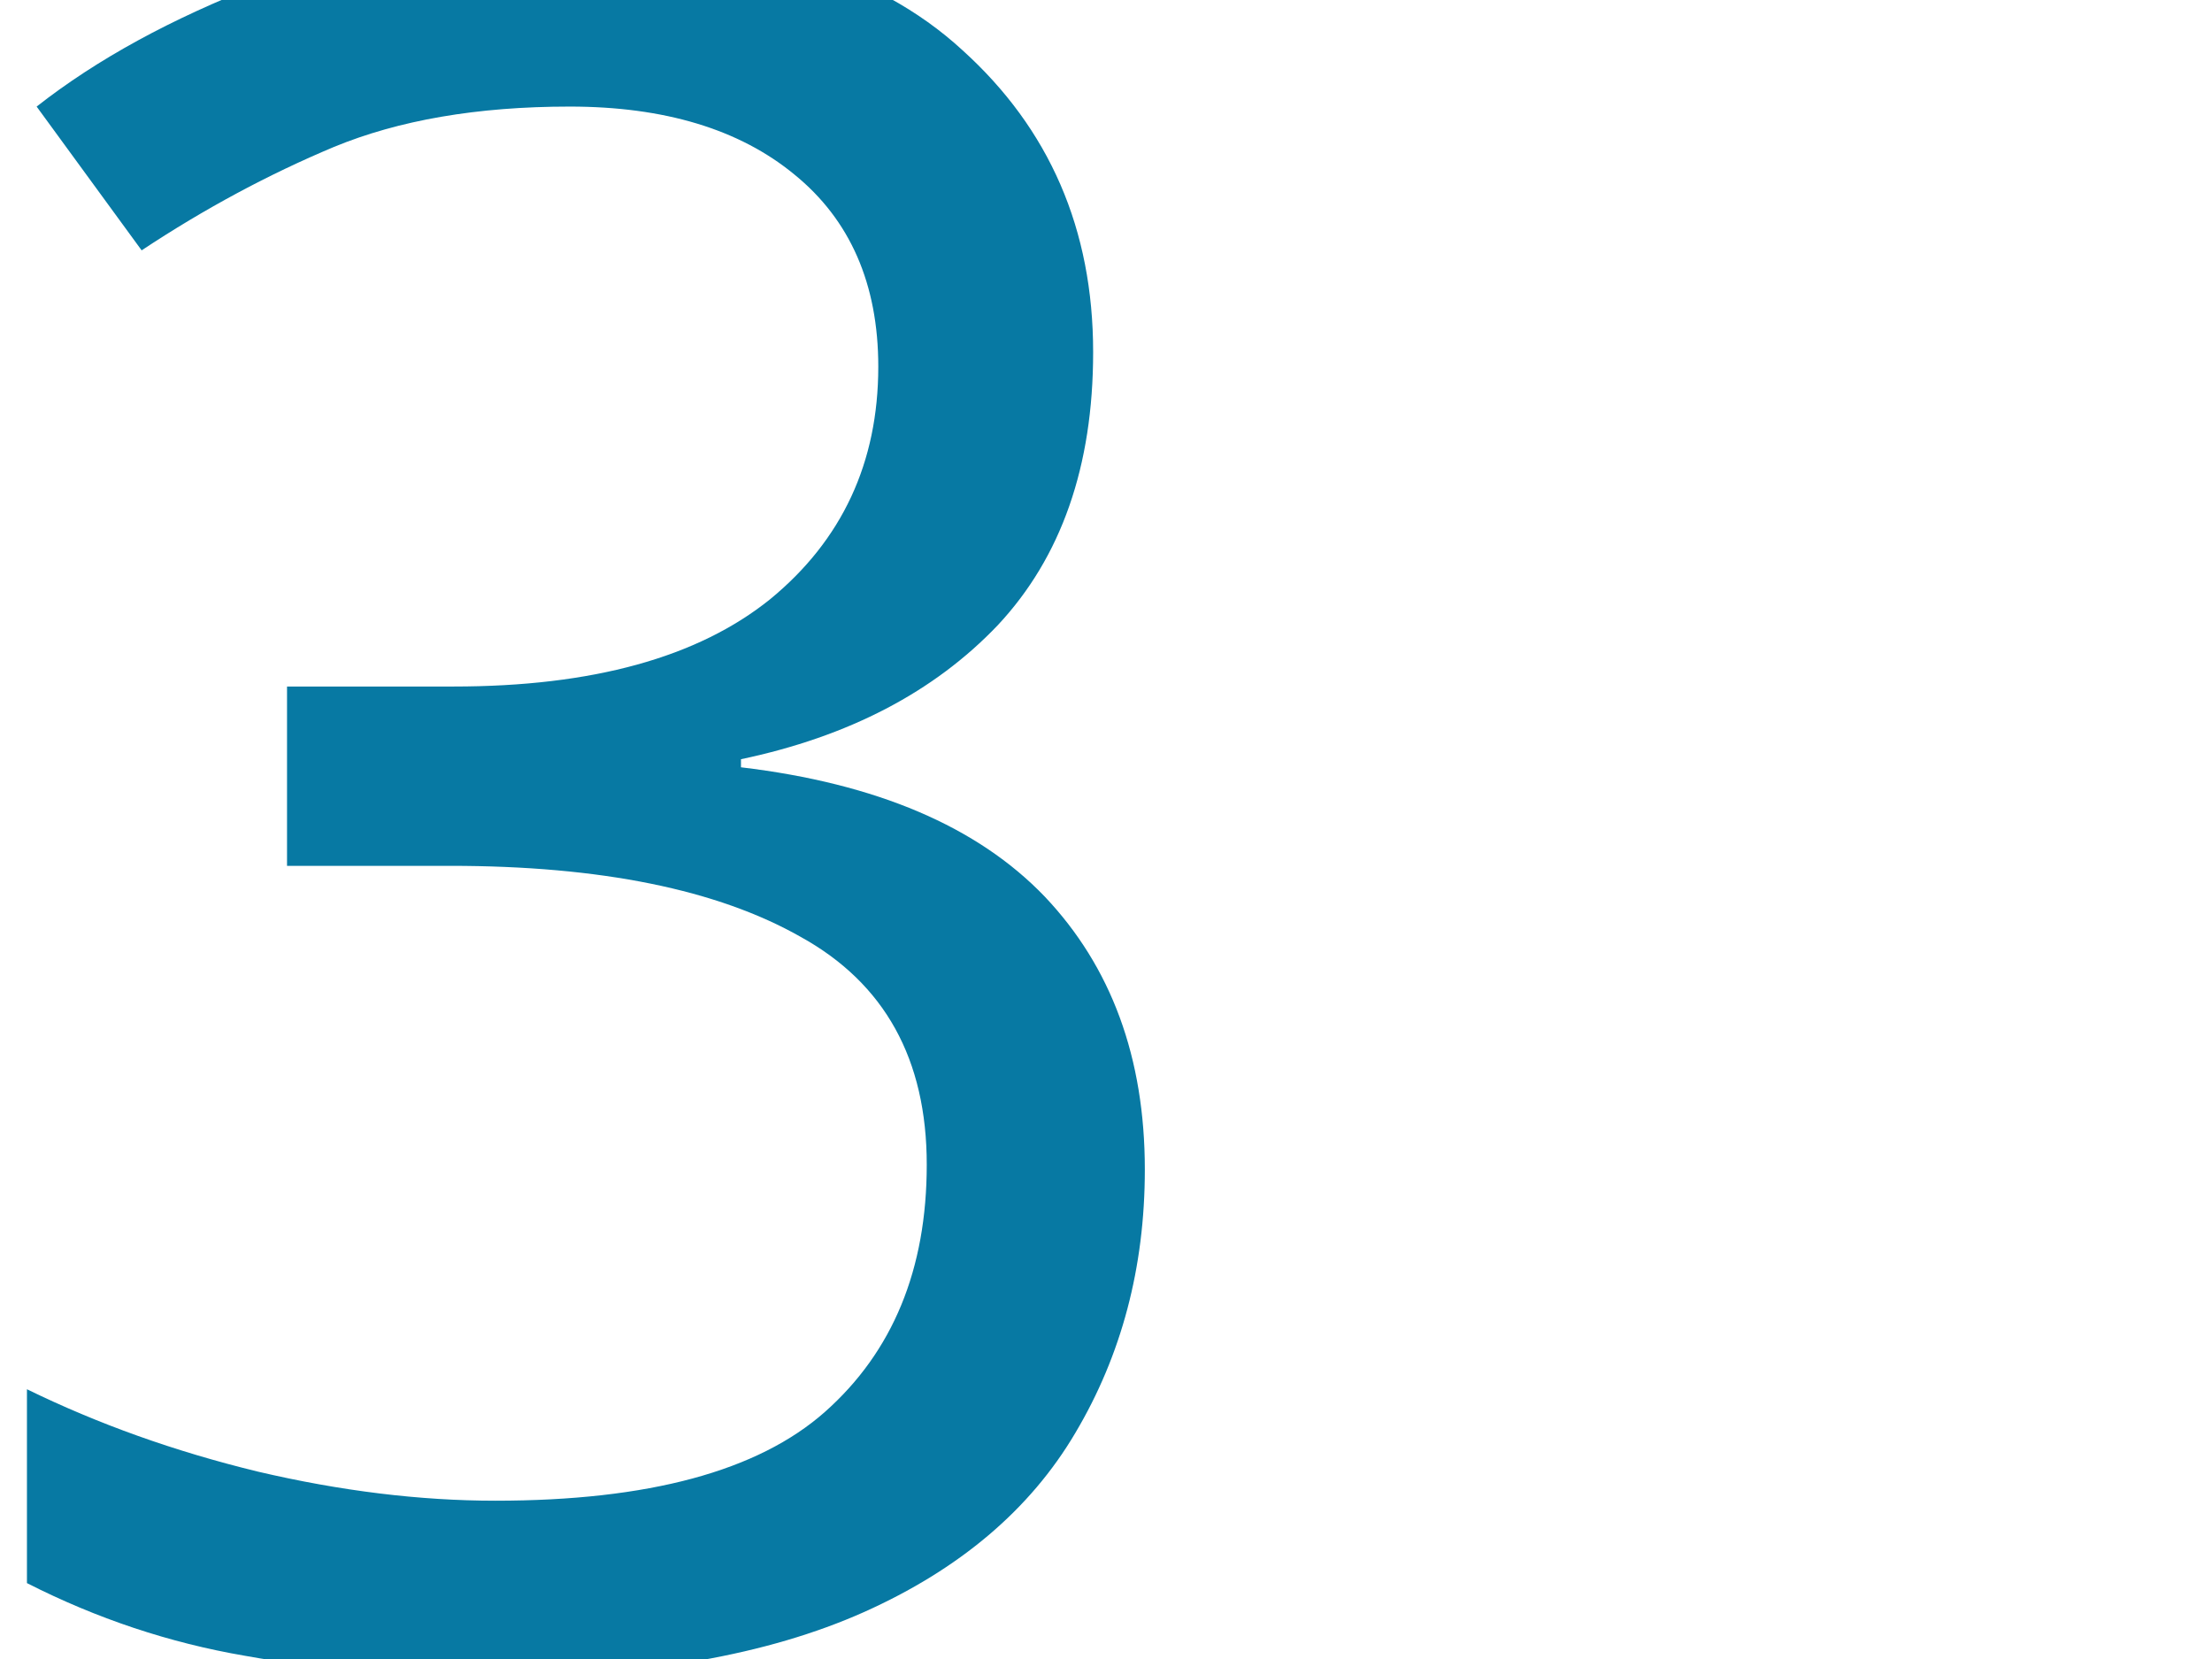
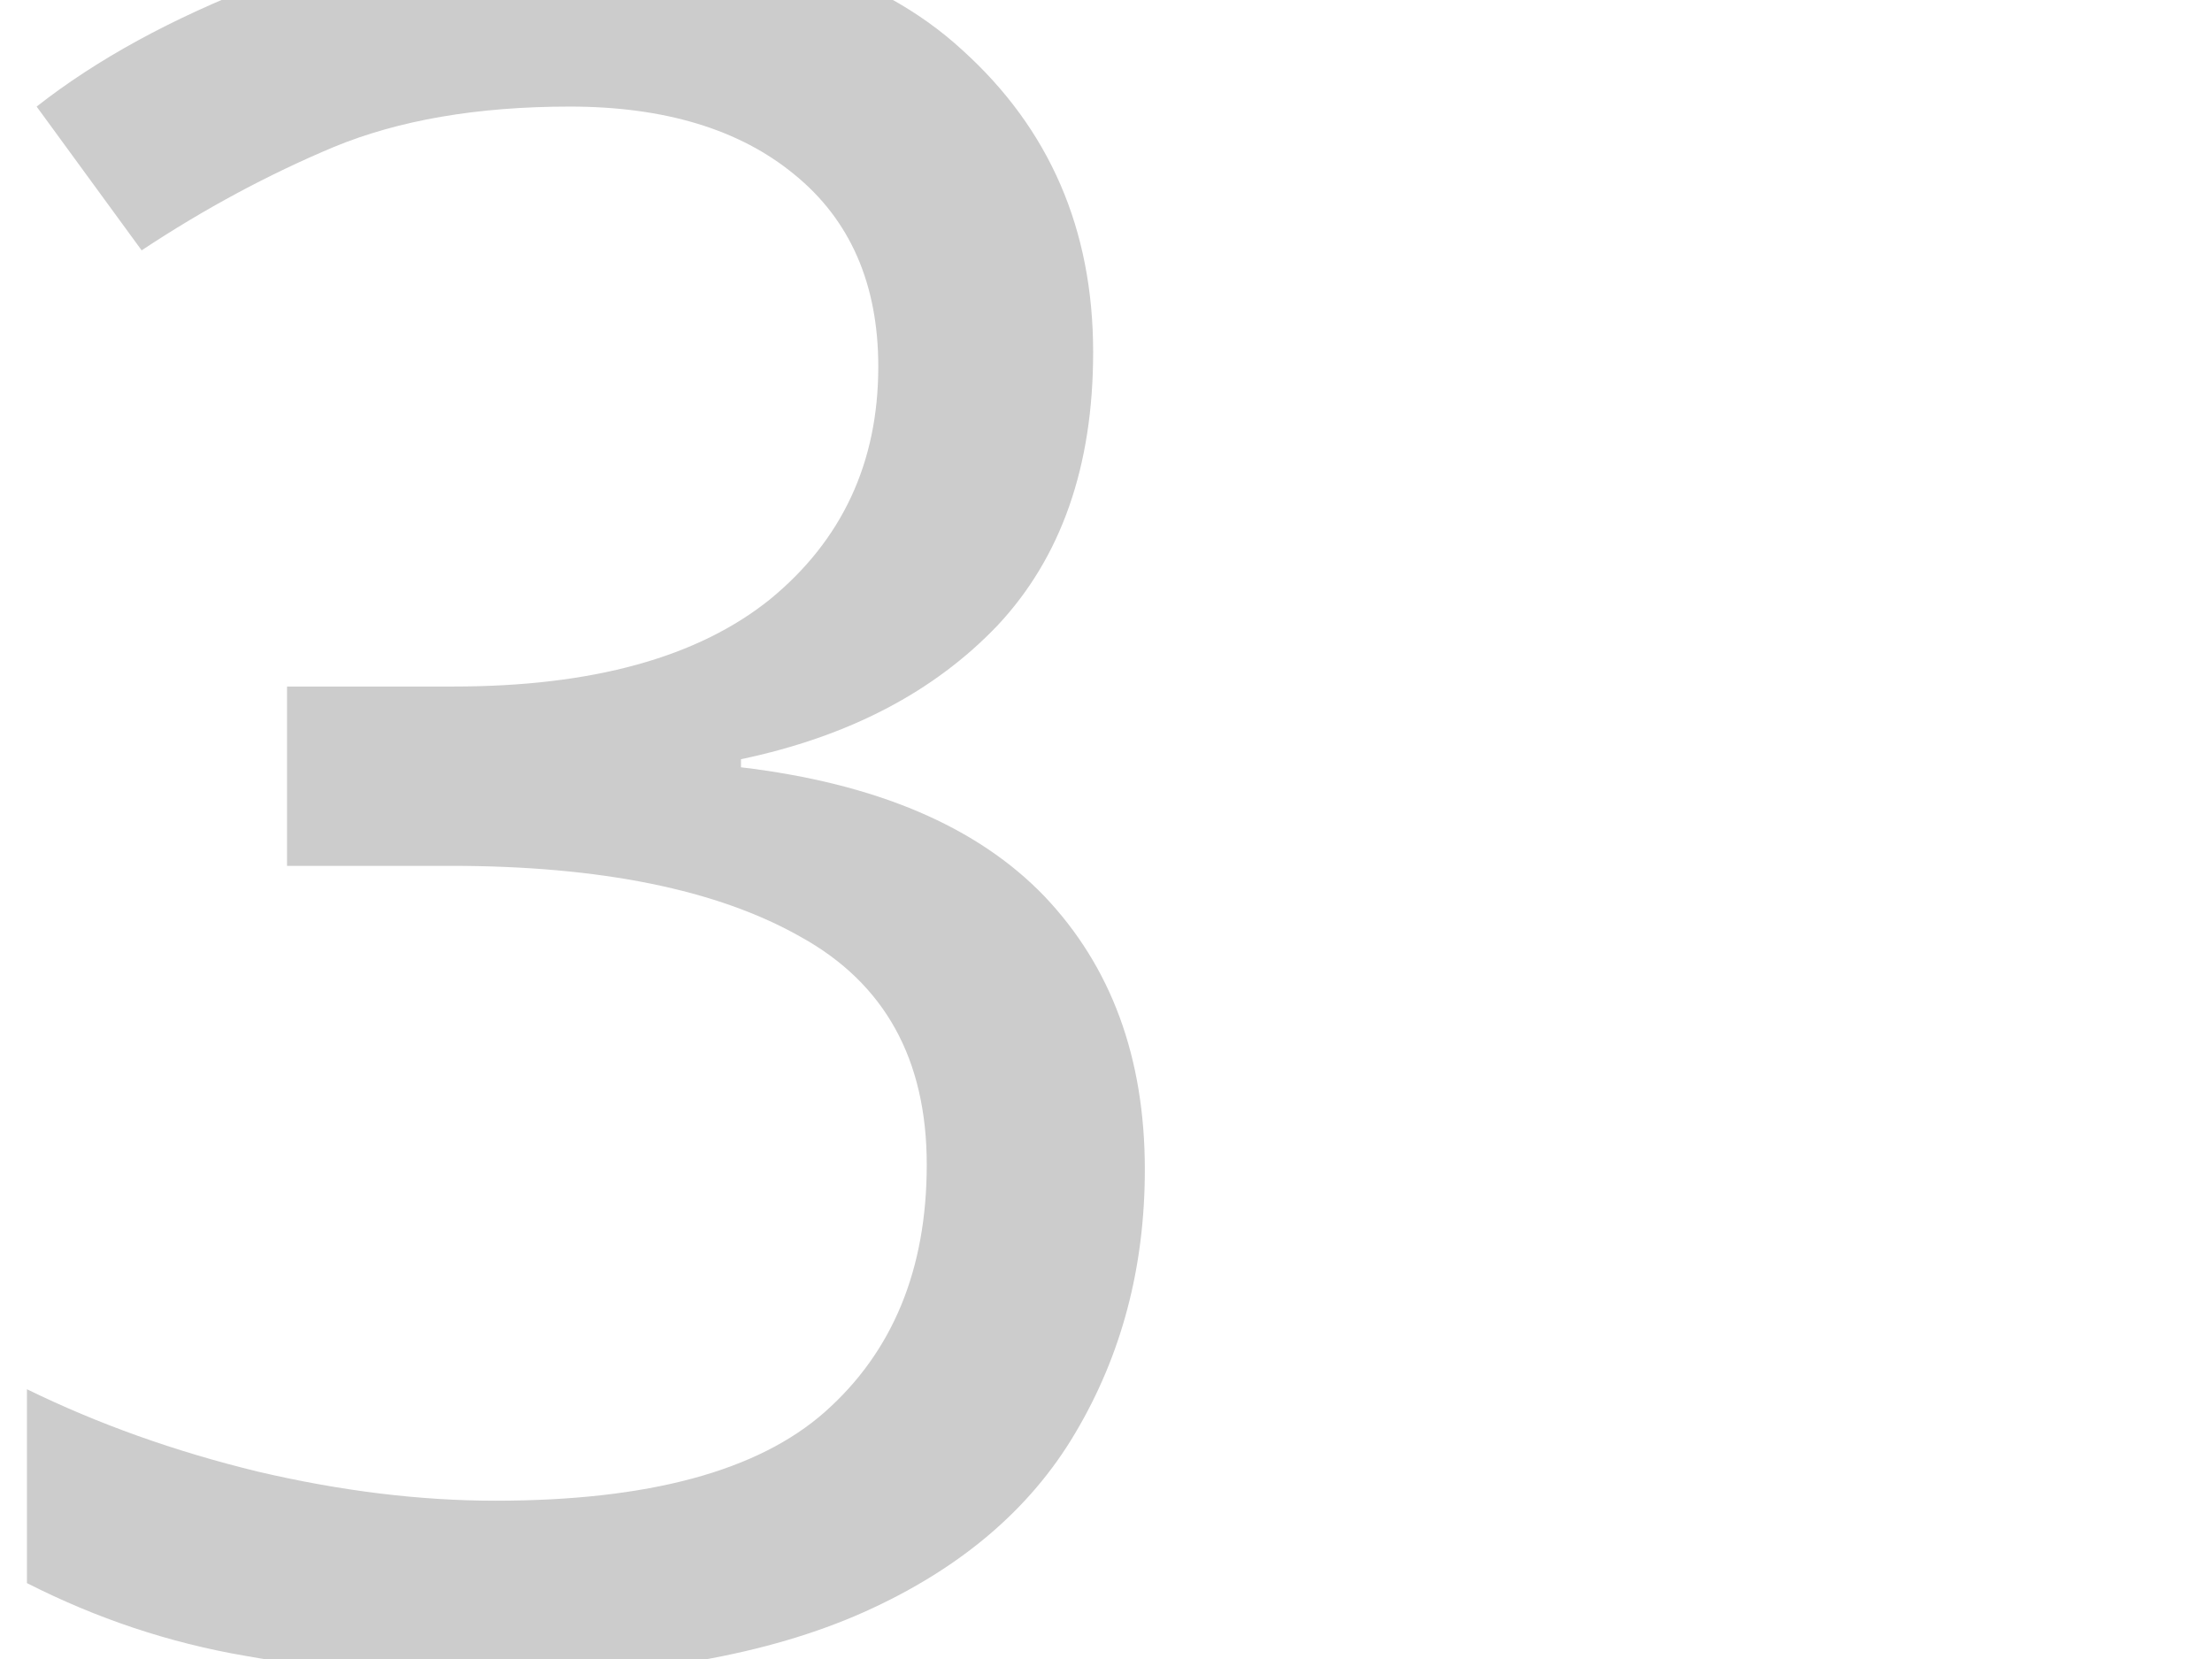
<svg xmlns="http://www.w3.org/2000/svg" width="100" height="75" viewBox="0 0 100 75">
  <defs>
    <style>
      .cls-1 {
        font-size: 23px;
-         fill: #0779a3;
+         fill: #ccc;
        font-family: "Fear Robot";
      }
    </style>
  </defs>
  <text id="_3" data-name="3" class="cls-1" transform="translate(-3.602 74.709) scale(4.674)">3</text>
</svg>
